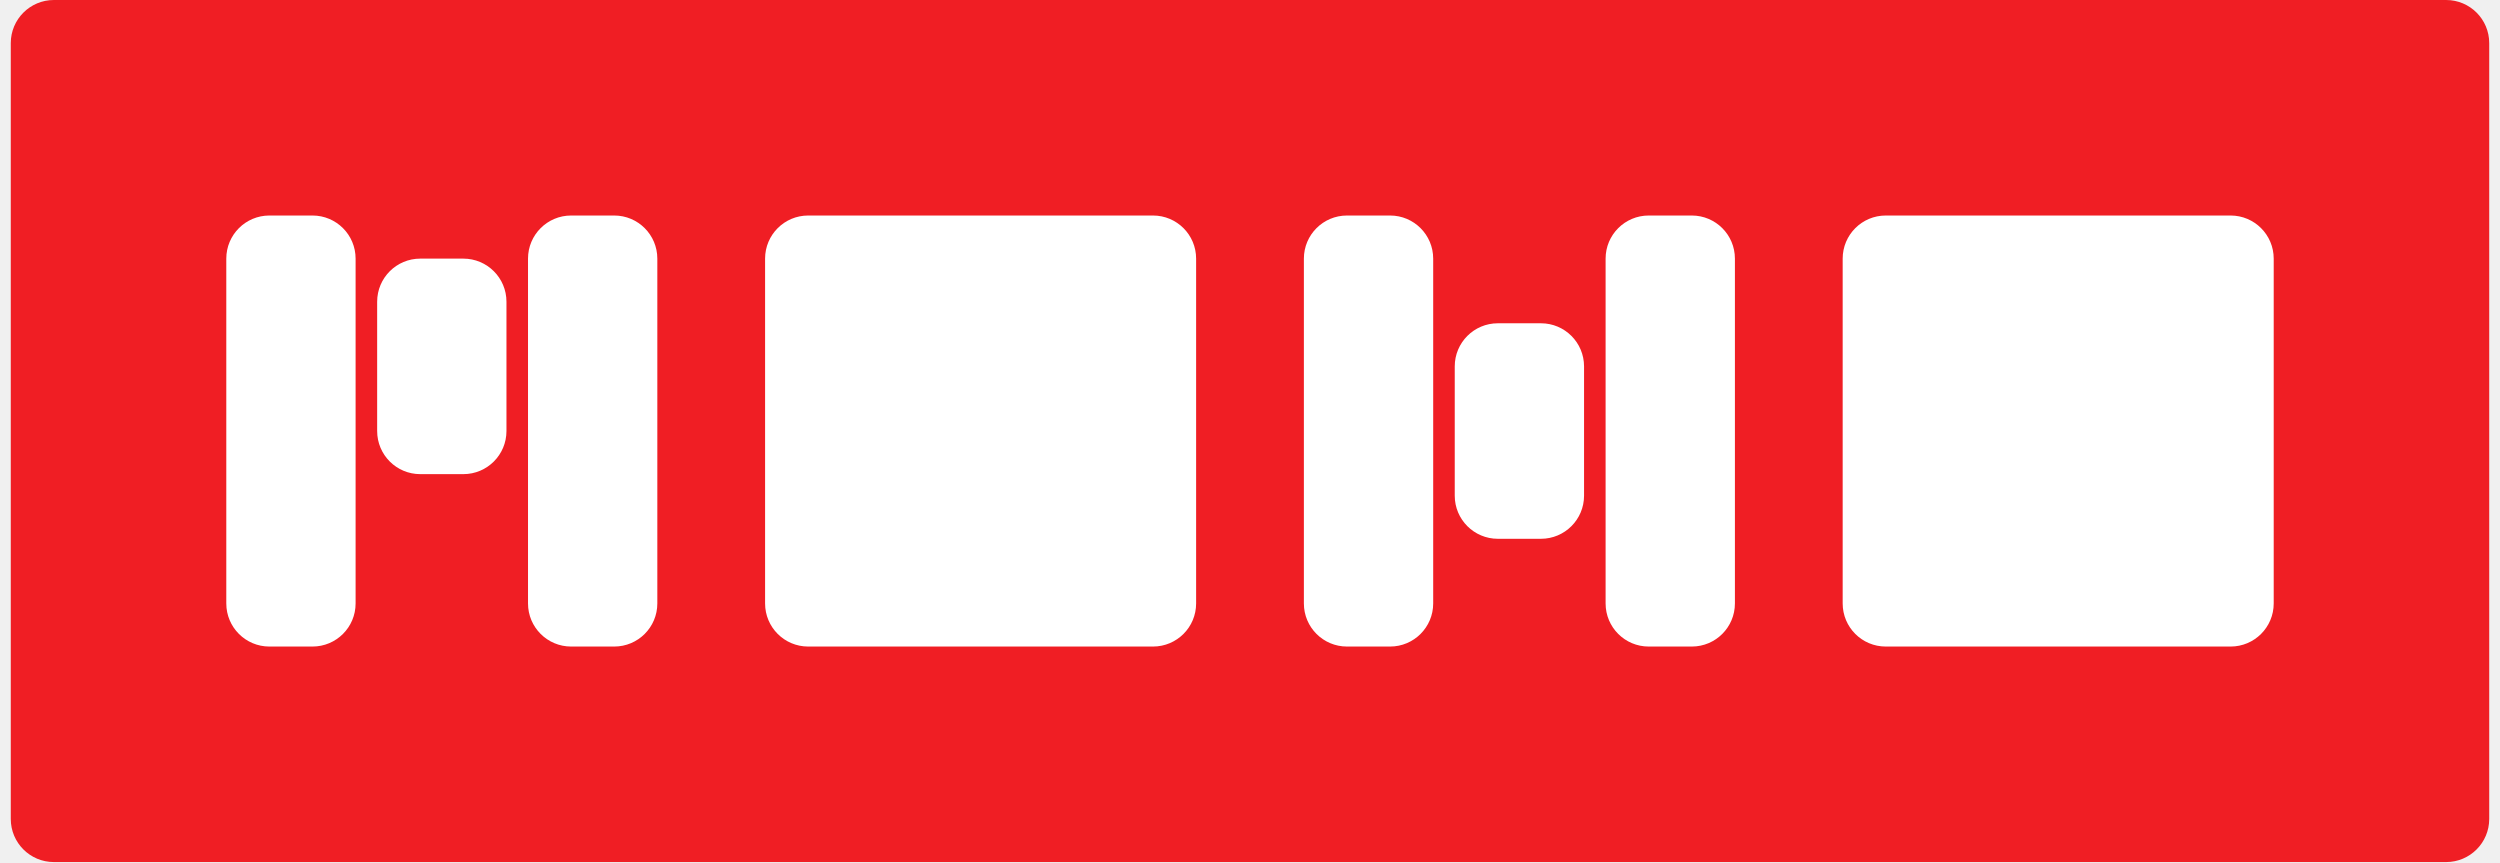
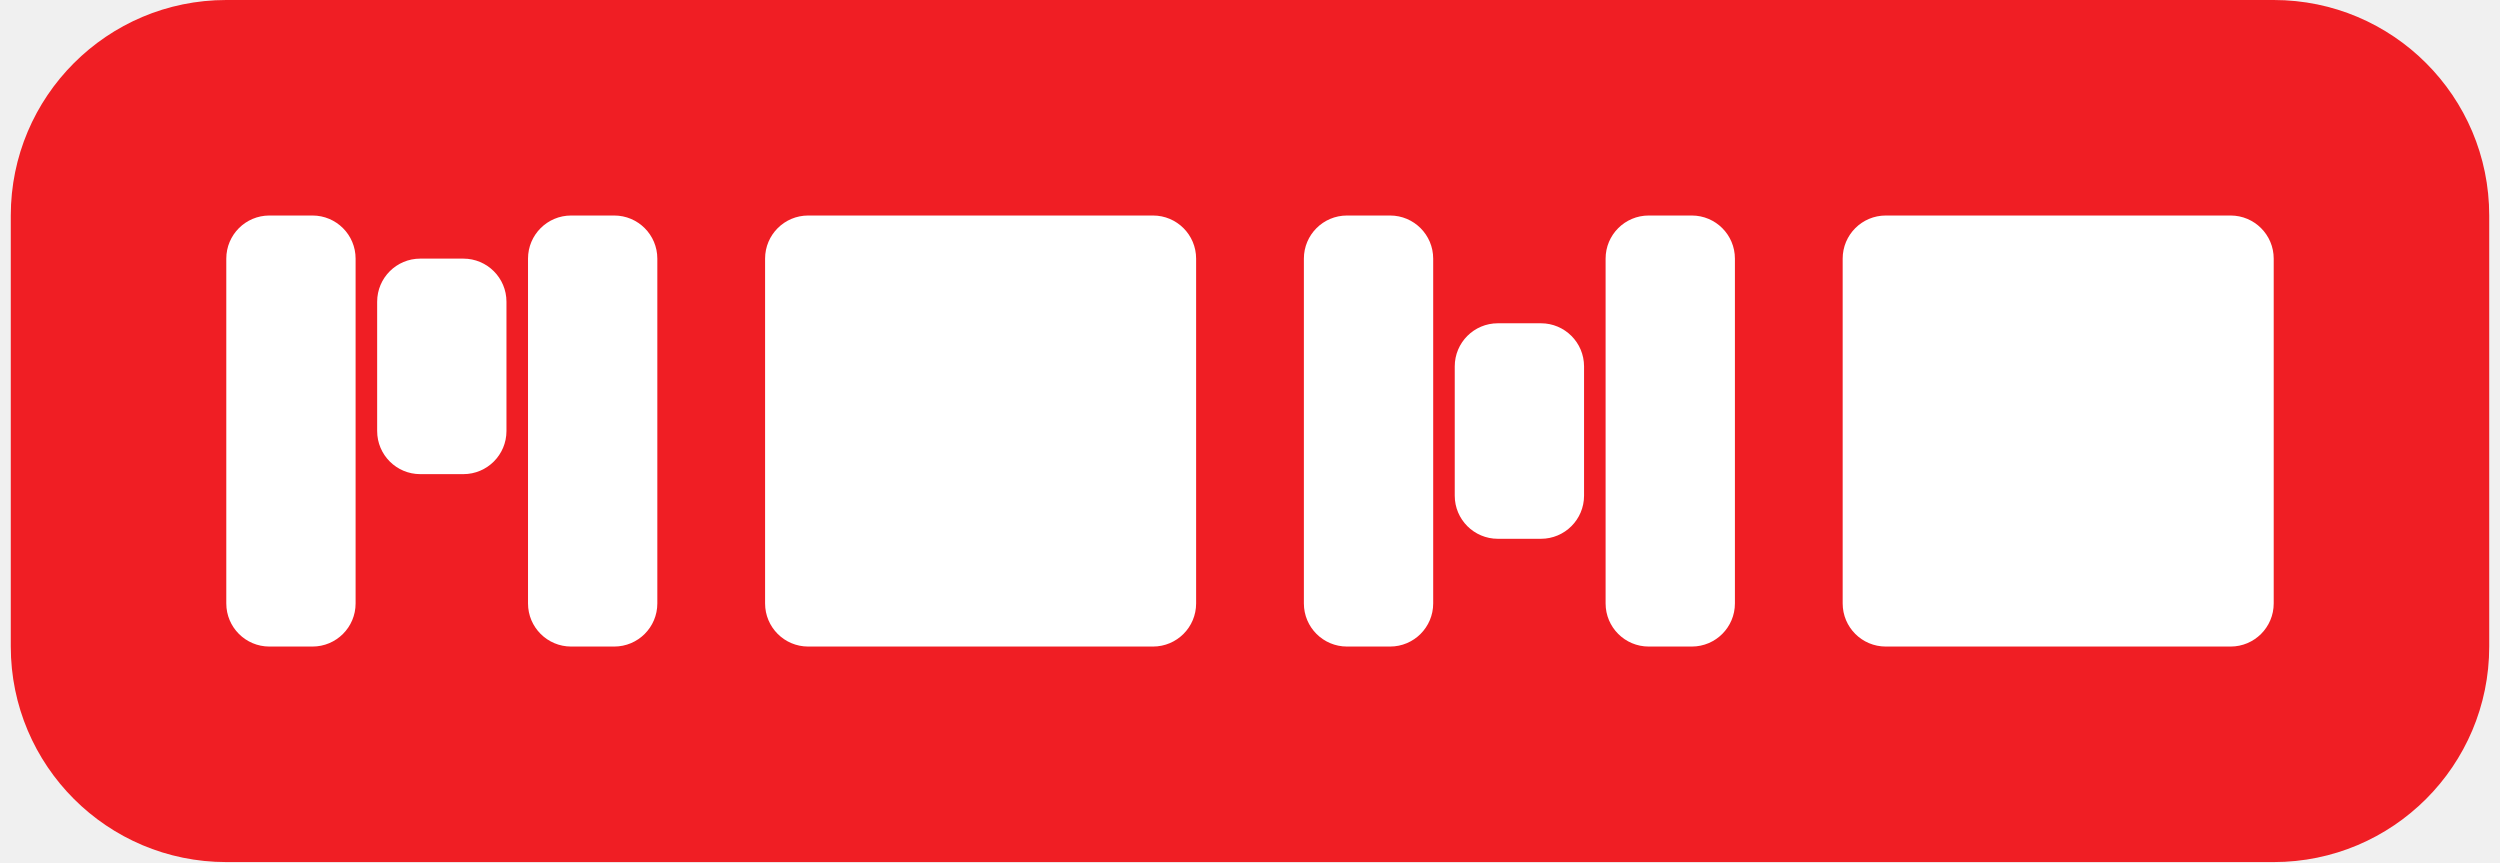
<svg xmlns="http://www.w3.org/2000/svg" width="116" height="40" viewBox="0 0 116 40" fill="none">
-   <rect x="0.5" width="115" height="40" rx="2" fill="#F01E24" />
+   <rect x="0.5" width="115" height="40" rx="10" fill="#F01E24" />
  <rect x="10.5" y="10" width="6" height="20" rx="2" fill="white" />
  <rect x="17.5" y="12" width="6" height="10" rx="2" fill="white" />
  <rect x="24.5" y="10" width="6" height="20" rx="2" fill="white" />
  <rect x="35.5" y="10" width="20" height="20" rx="2" fill="white" />
  <rect x="60.5" y="10" width="6" height="20" rx="2" fill="white" />
  <rect x="67.5" y="15" width="6" height="10" rx="2" fill="white" />
  <rect x="74.5" y="10" width="6" height="20" rx="2" fill="white" />
  <rect x="85.5" y="10" width="20" height="20" rx="2" fill="white" />
</svg>
